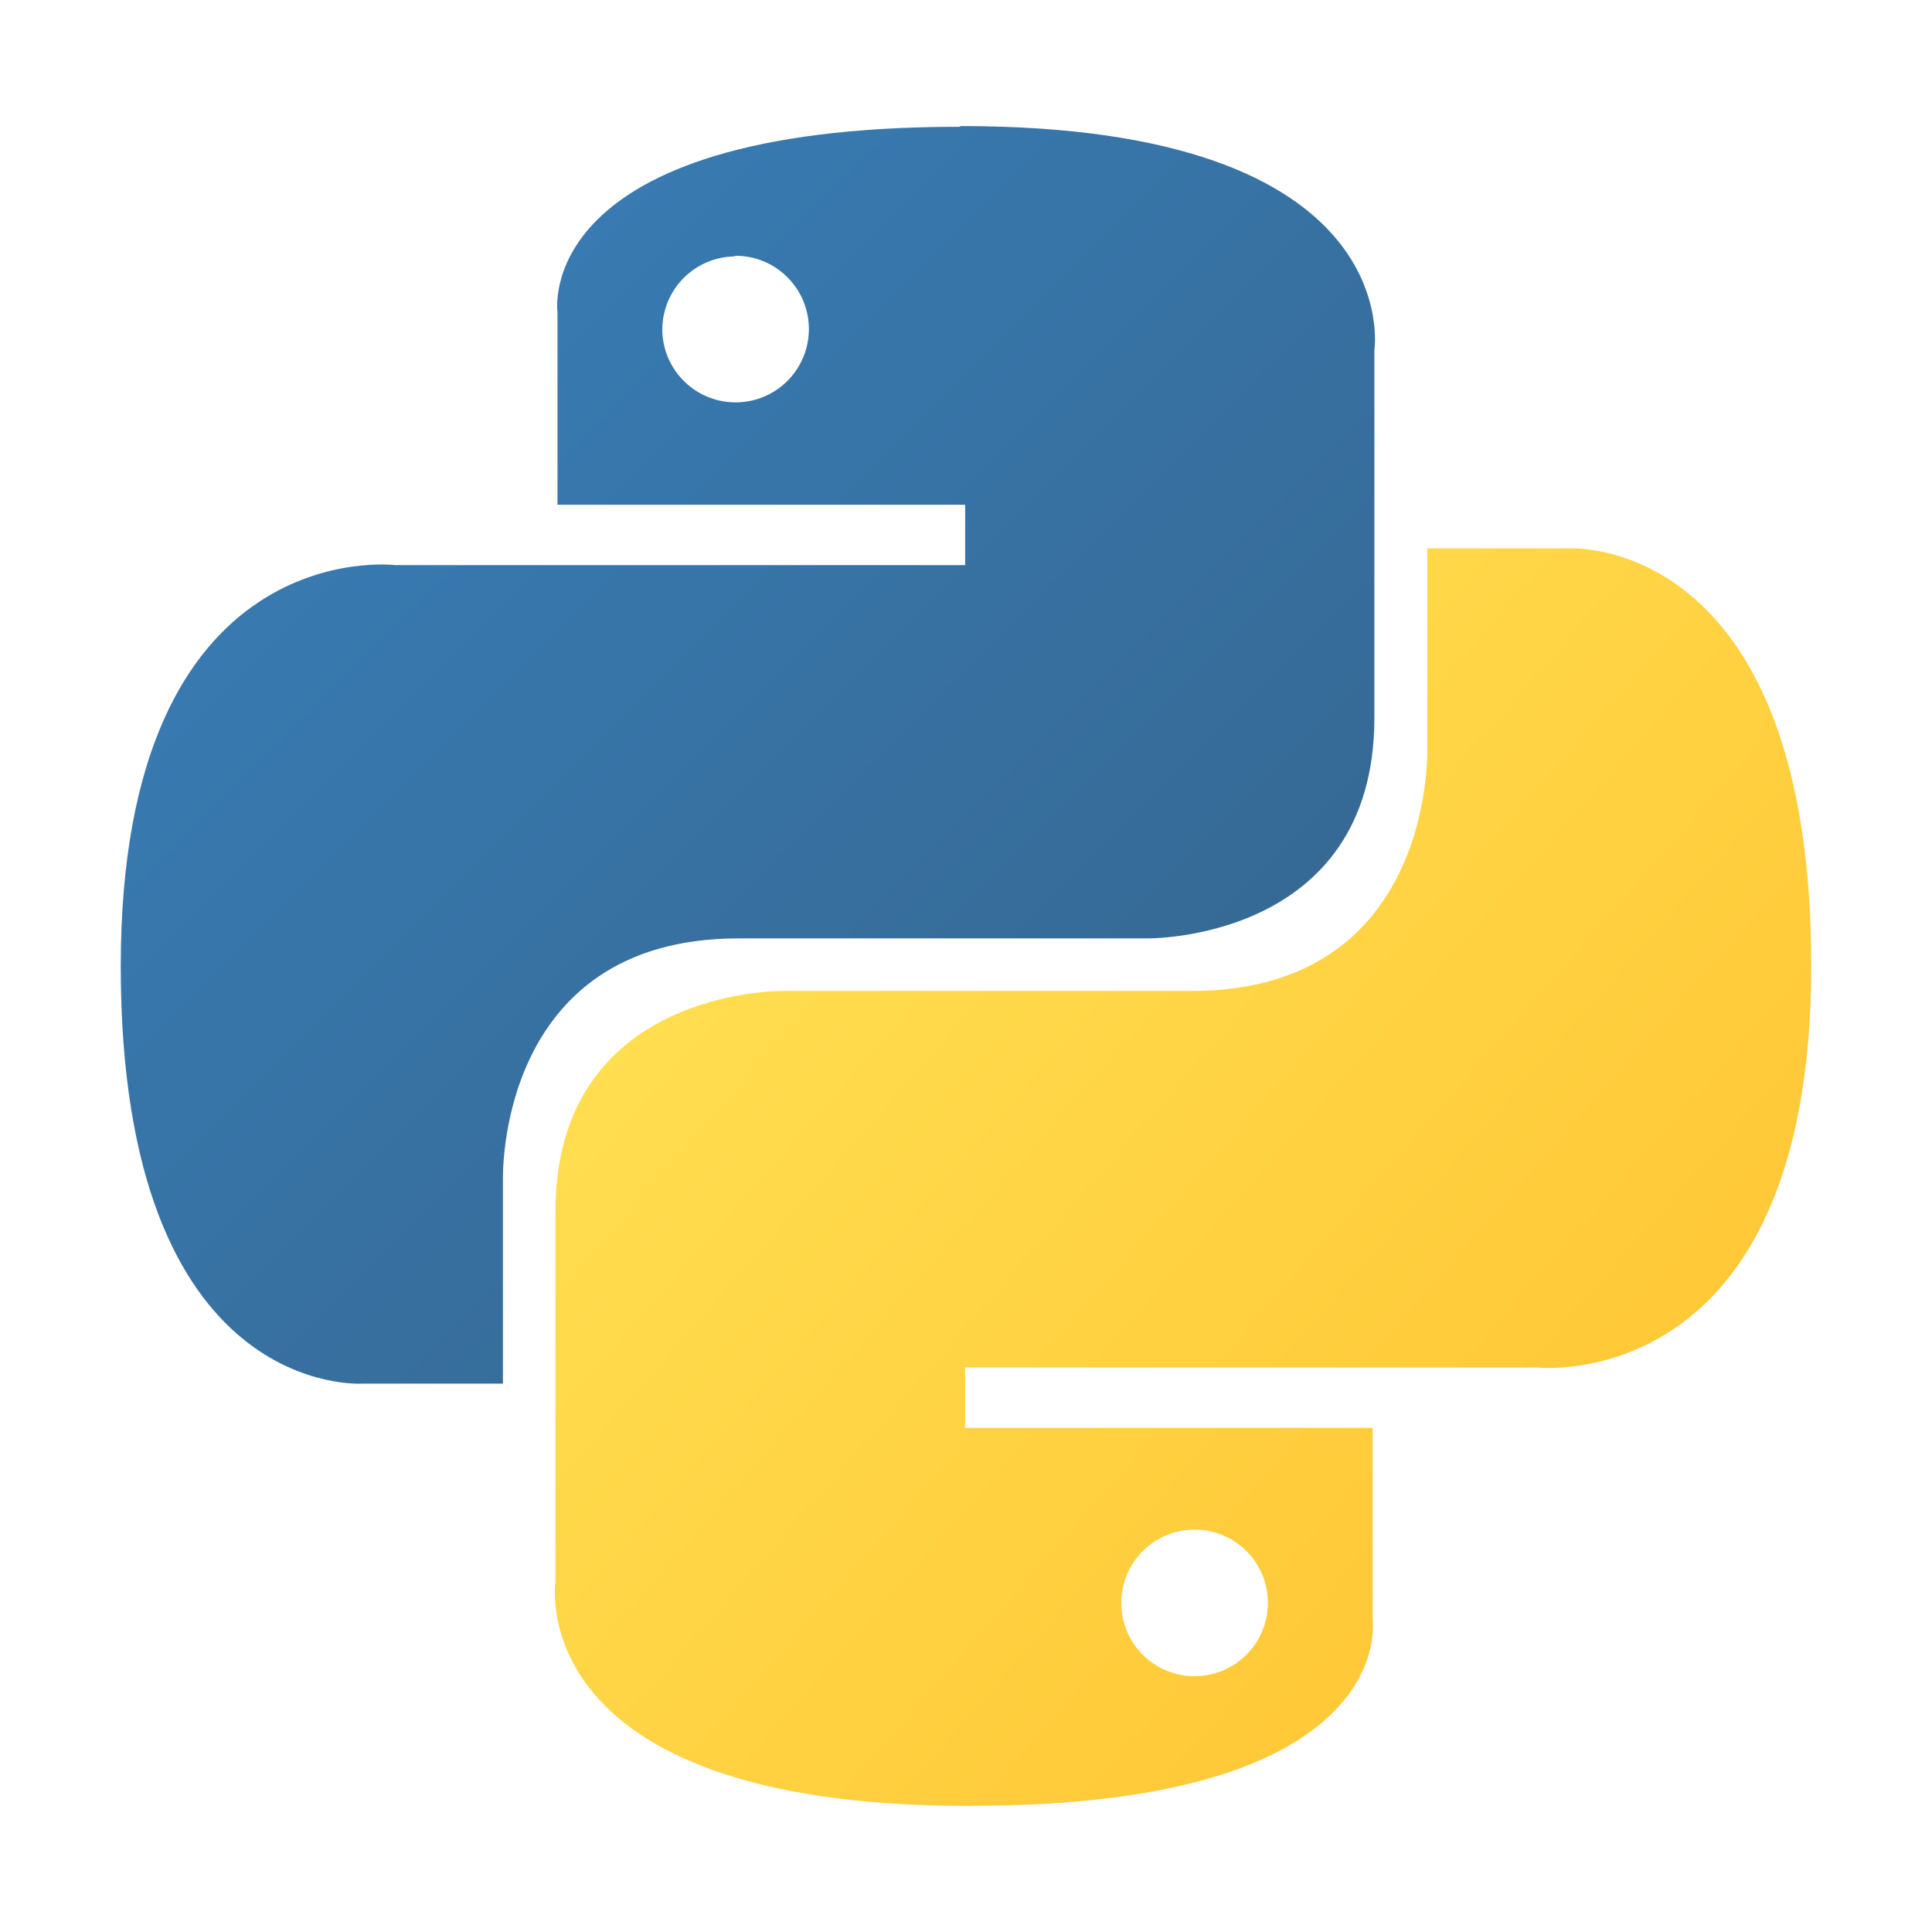
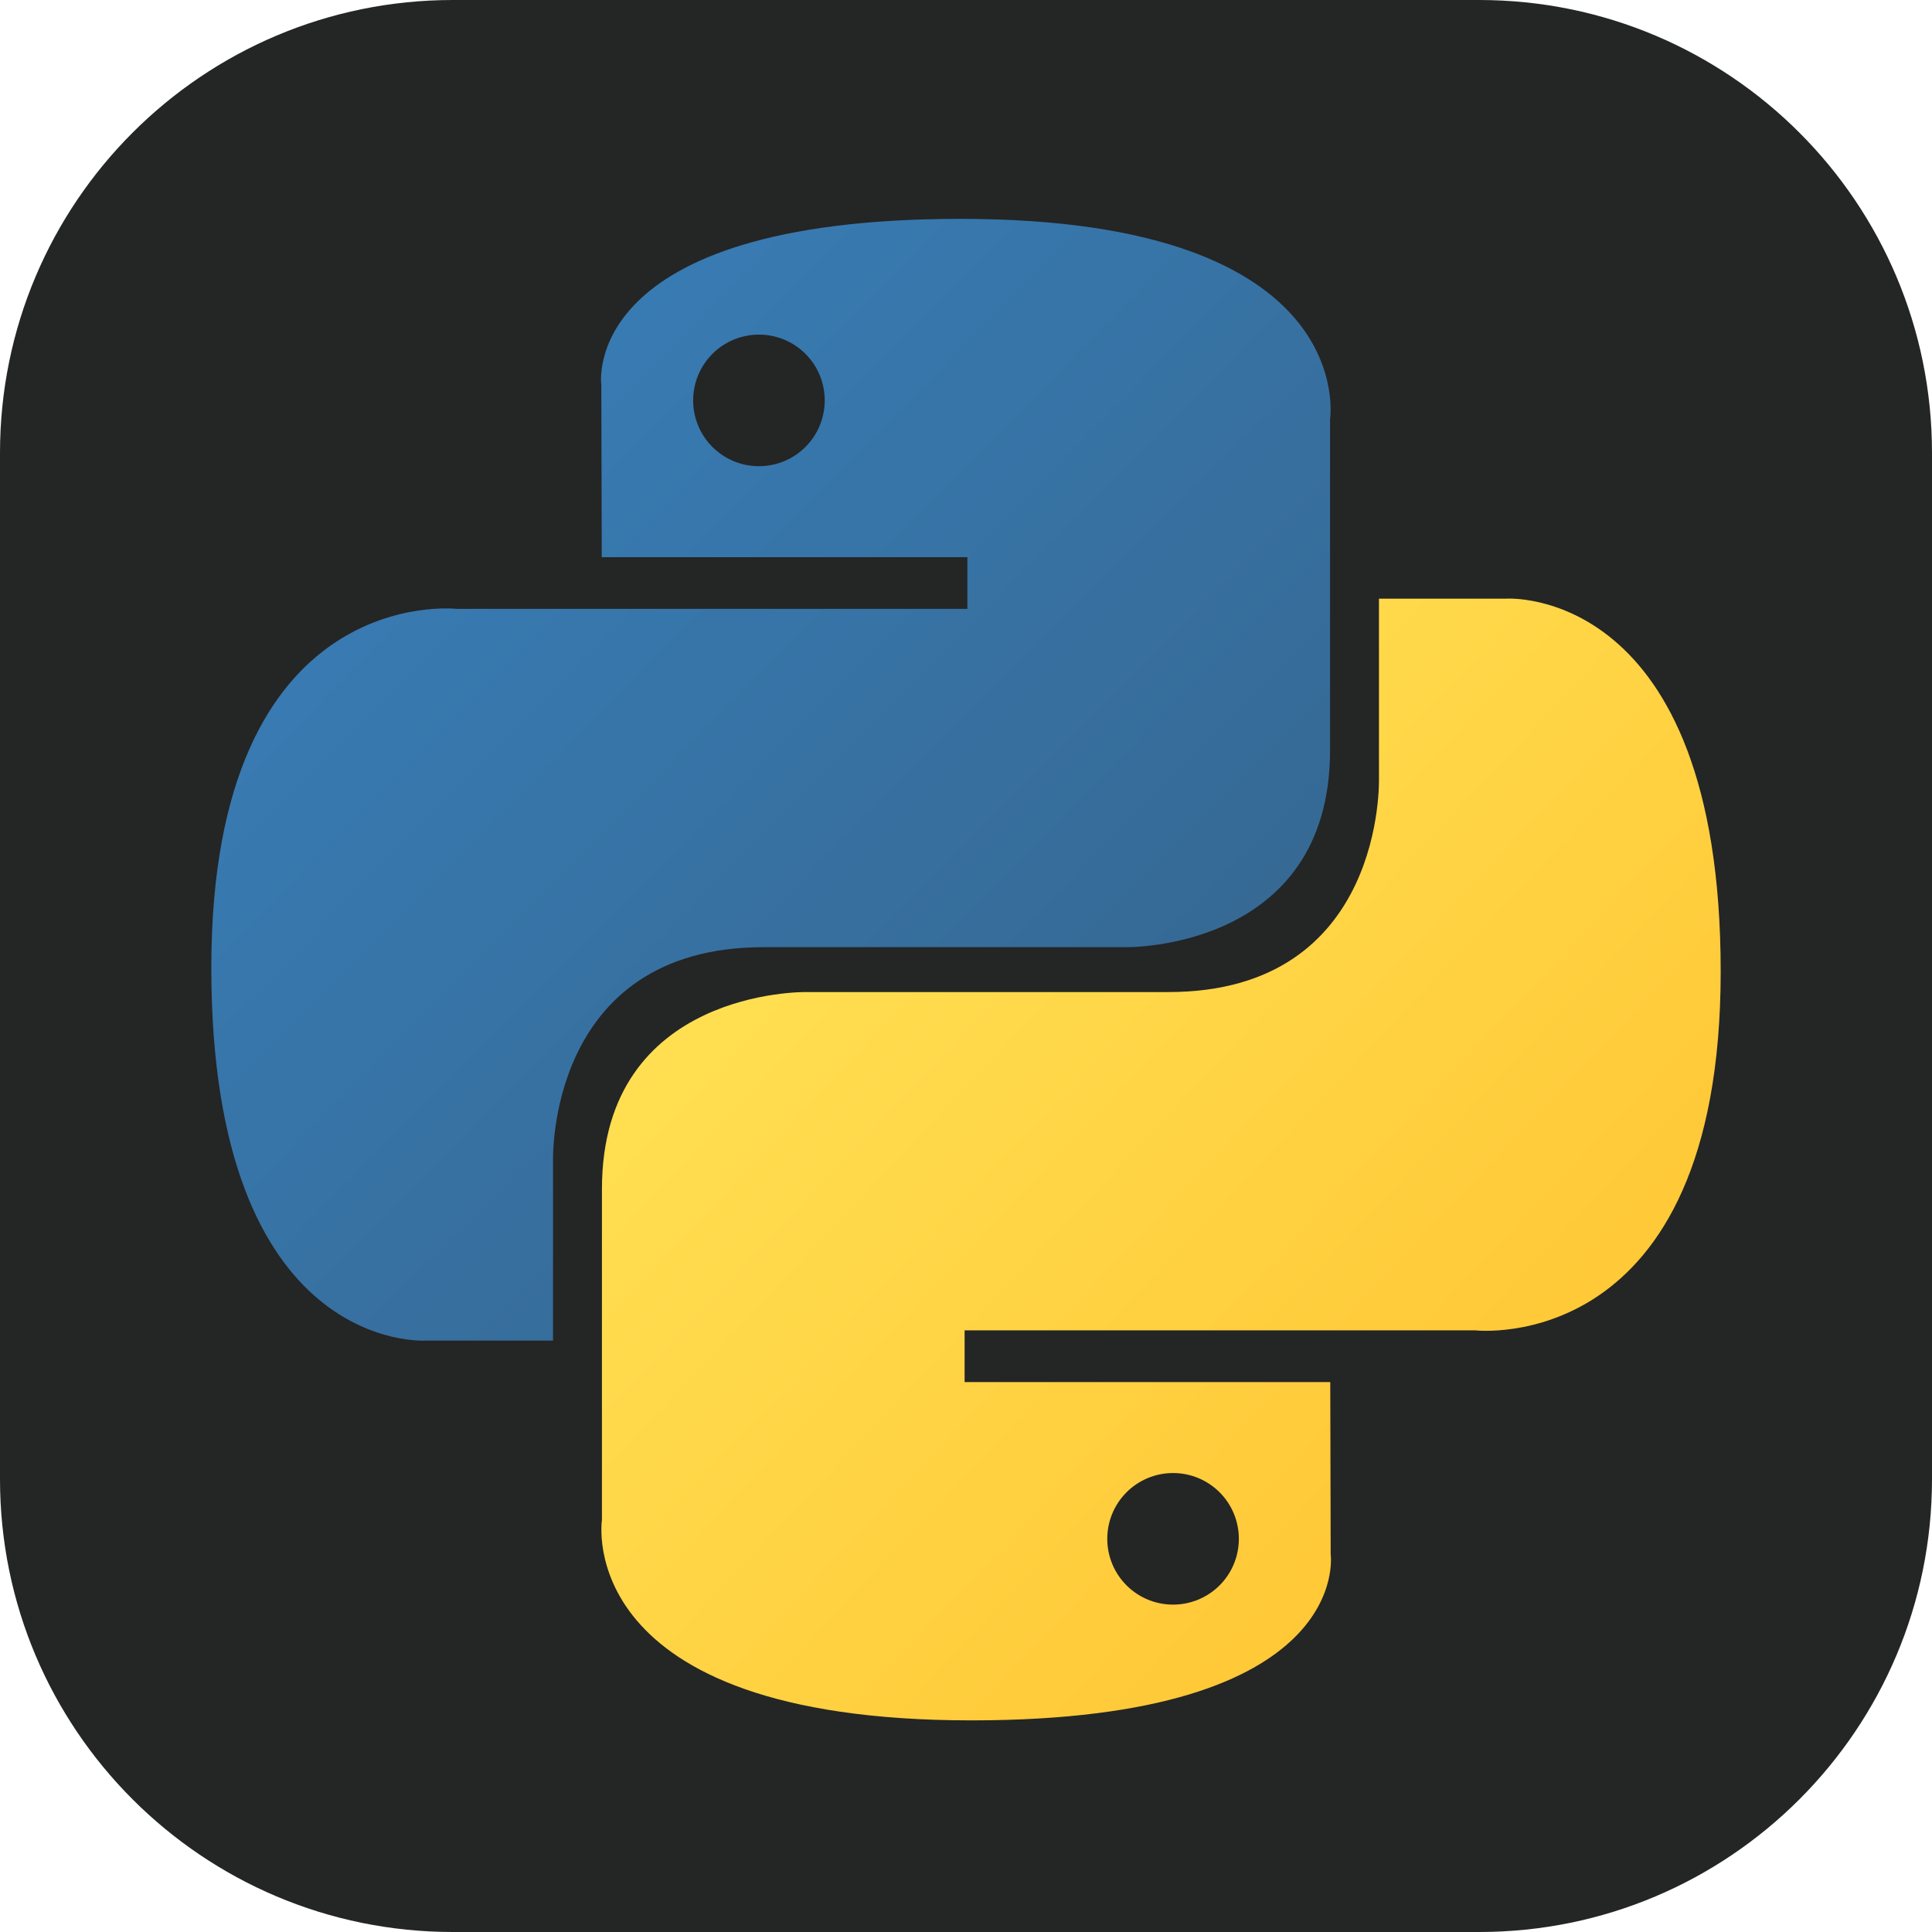
- <svg xmlns="http://www.w3.org/2000/svg" width="1em" height="1em" viewBox="0 0 32 32">
-   <defs>
-     <linearGradient id="vscodeIconsFileTypePython0" x1="-133.268" x2="-133.198" y1="-202.91" y2="-202.84" gradientTransform="matrix(189.38 0 0 189.81 25243.061 38519.17)" gradientUnits="userSpaceOnUse">
-       <stop offset="0" stop-color="#387eb8" />
-       <stop offset="1" stop-color="#366994" />
-     </linearGradient>
-     <linearGradient id="vscodeIconsFileTypePython1" x1="-133.575" x2="-133.495" y1="-203.203" y2="-203.133" gradientTransform="matrix(189.38 0 0 189.81 25309.061 38583.42)" gradientUnits="userSpaceOnUse">
-       <stop offset="0" stop-color="#ffe052" />
-       <stop offset="1" stop-color="#ffc331" />
-     </linearGradient>
-   </defs>
-   <path fill="url(#vscodeIconsFileTypePython0)" d="M15.885 2.1c-7.1 0-6.651 3.07-6.651 3.07v3.19h6.752v1H6.545S2 8.8 2 16.005s4.013 6.912 4.013 6.912H8.33v-3.361s-.13-4.013 3.9-4.013h6.762s3.772.06 3.772-3.652V5.8s.572-3.712-6.842-3.712Zm-3.732 2.137a1.214 1.214 0 1 1-1.183 1.244v-.02a1.214 1.214 0 0 1 1.214-1.214Z" />
-   <path fill="url(#vscodeIconsFileTypePython1)" d="M16.085 29.91c7.1 0 6.651-3.08 6.651-3.08v-3.18h-6.751v-1h9.47S30 23.158 30 15.995s-4.013-6.912-4.013-6.912H23.64V12.4s.13 4.013-3.9 4.013h-6.765S9.2 16.356 9.2 20.068V26.2s-.572 3.712 6.842 3.712h.04Zm3.732-2.147A1.214 1.214 0 1 1 21 26.519v.03a1.214 1.214 0 0 1-1.214 1.214z" />
+ <svg xmlns="http://www.w3.org/2000/svg" width="1em" height="1em" viewBox="0 0 256 256">
+   <g fill="none">
+     <rect width="256" height="256" fill="#242525" rx="60" />
+     <path fill="url(#skillIconsPythonLight0)" d="M127.279 29c-50.772 0-47.602 22.018-47.602 22.018l.057 22.81h48.451v6.85H60.489S28 76.992 28 128.221c0 51.23 28.357 49.414 28.357 49.414h16.924v-23.773s-.912-28.357 27.905-28.357h48.054s26.999.436 26.999-26.094V55.546S180.338 29 127.279 29m-26.716 15.339a8.708 8.708 0 0 1 8.717 8.717a8.708 8.708 0 0 1-8.717 8.716a8.708 8.708 0 0 1-8.716-8.716a8.708 8.708 0 0 1 8.716-8.717" />
+     <path fill="url(#skillIconsPythonLight1)" d="M128.721 227.958c50.772 0 47.602-22.017 47.602-22.017l-.057-22.811h-48.451v-6.849h67.696S228 179.966 228 128.736c0-51.23-28.357-49.413-28.357-49.413h-16.924v23.773s.912 28.357-27.905 28.357H106.76s-27-.437-27 26.093v43.866s-4.099 26.546 48.961 26.546m26.716-15.339a8.708 8.708 0 0 1-8.717-8.716a8.708 8.708 0 0 1 8.717-8.717a8.709 8.709 0 0 1 8.717 8.717a8.709 8.709 0 0 1-8.717 8.716" />
+     <defs>
+       <linearGradient id="skillIconsPythonLight0" x1="47.22" x2="146.333" y1="46.896" y2="145.02" gradientUnits="userSpaceOnUse">
+         <stop stop-color="#387eb8" />
+         <stop offset="1" stop-color="#366994" />
+       </linearGradient>
+       <linearGradient id="skillIconsPythonLight1" x1="108.056" x2="214.492" y1="109.905" y2="210.522" gradientUnits="userSpaceOnUse">
+         <stop stop-color="#ffe052" />
+         <stop offset="1" stop-color="#ffc331" />
+       </linearGradient>
+     </defs>
+   </g>
</svg>
